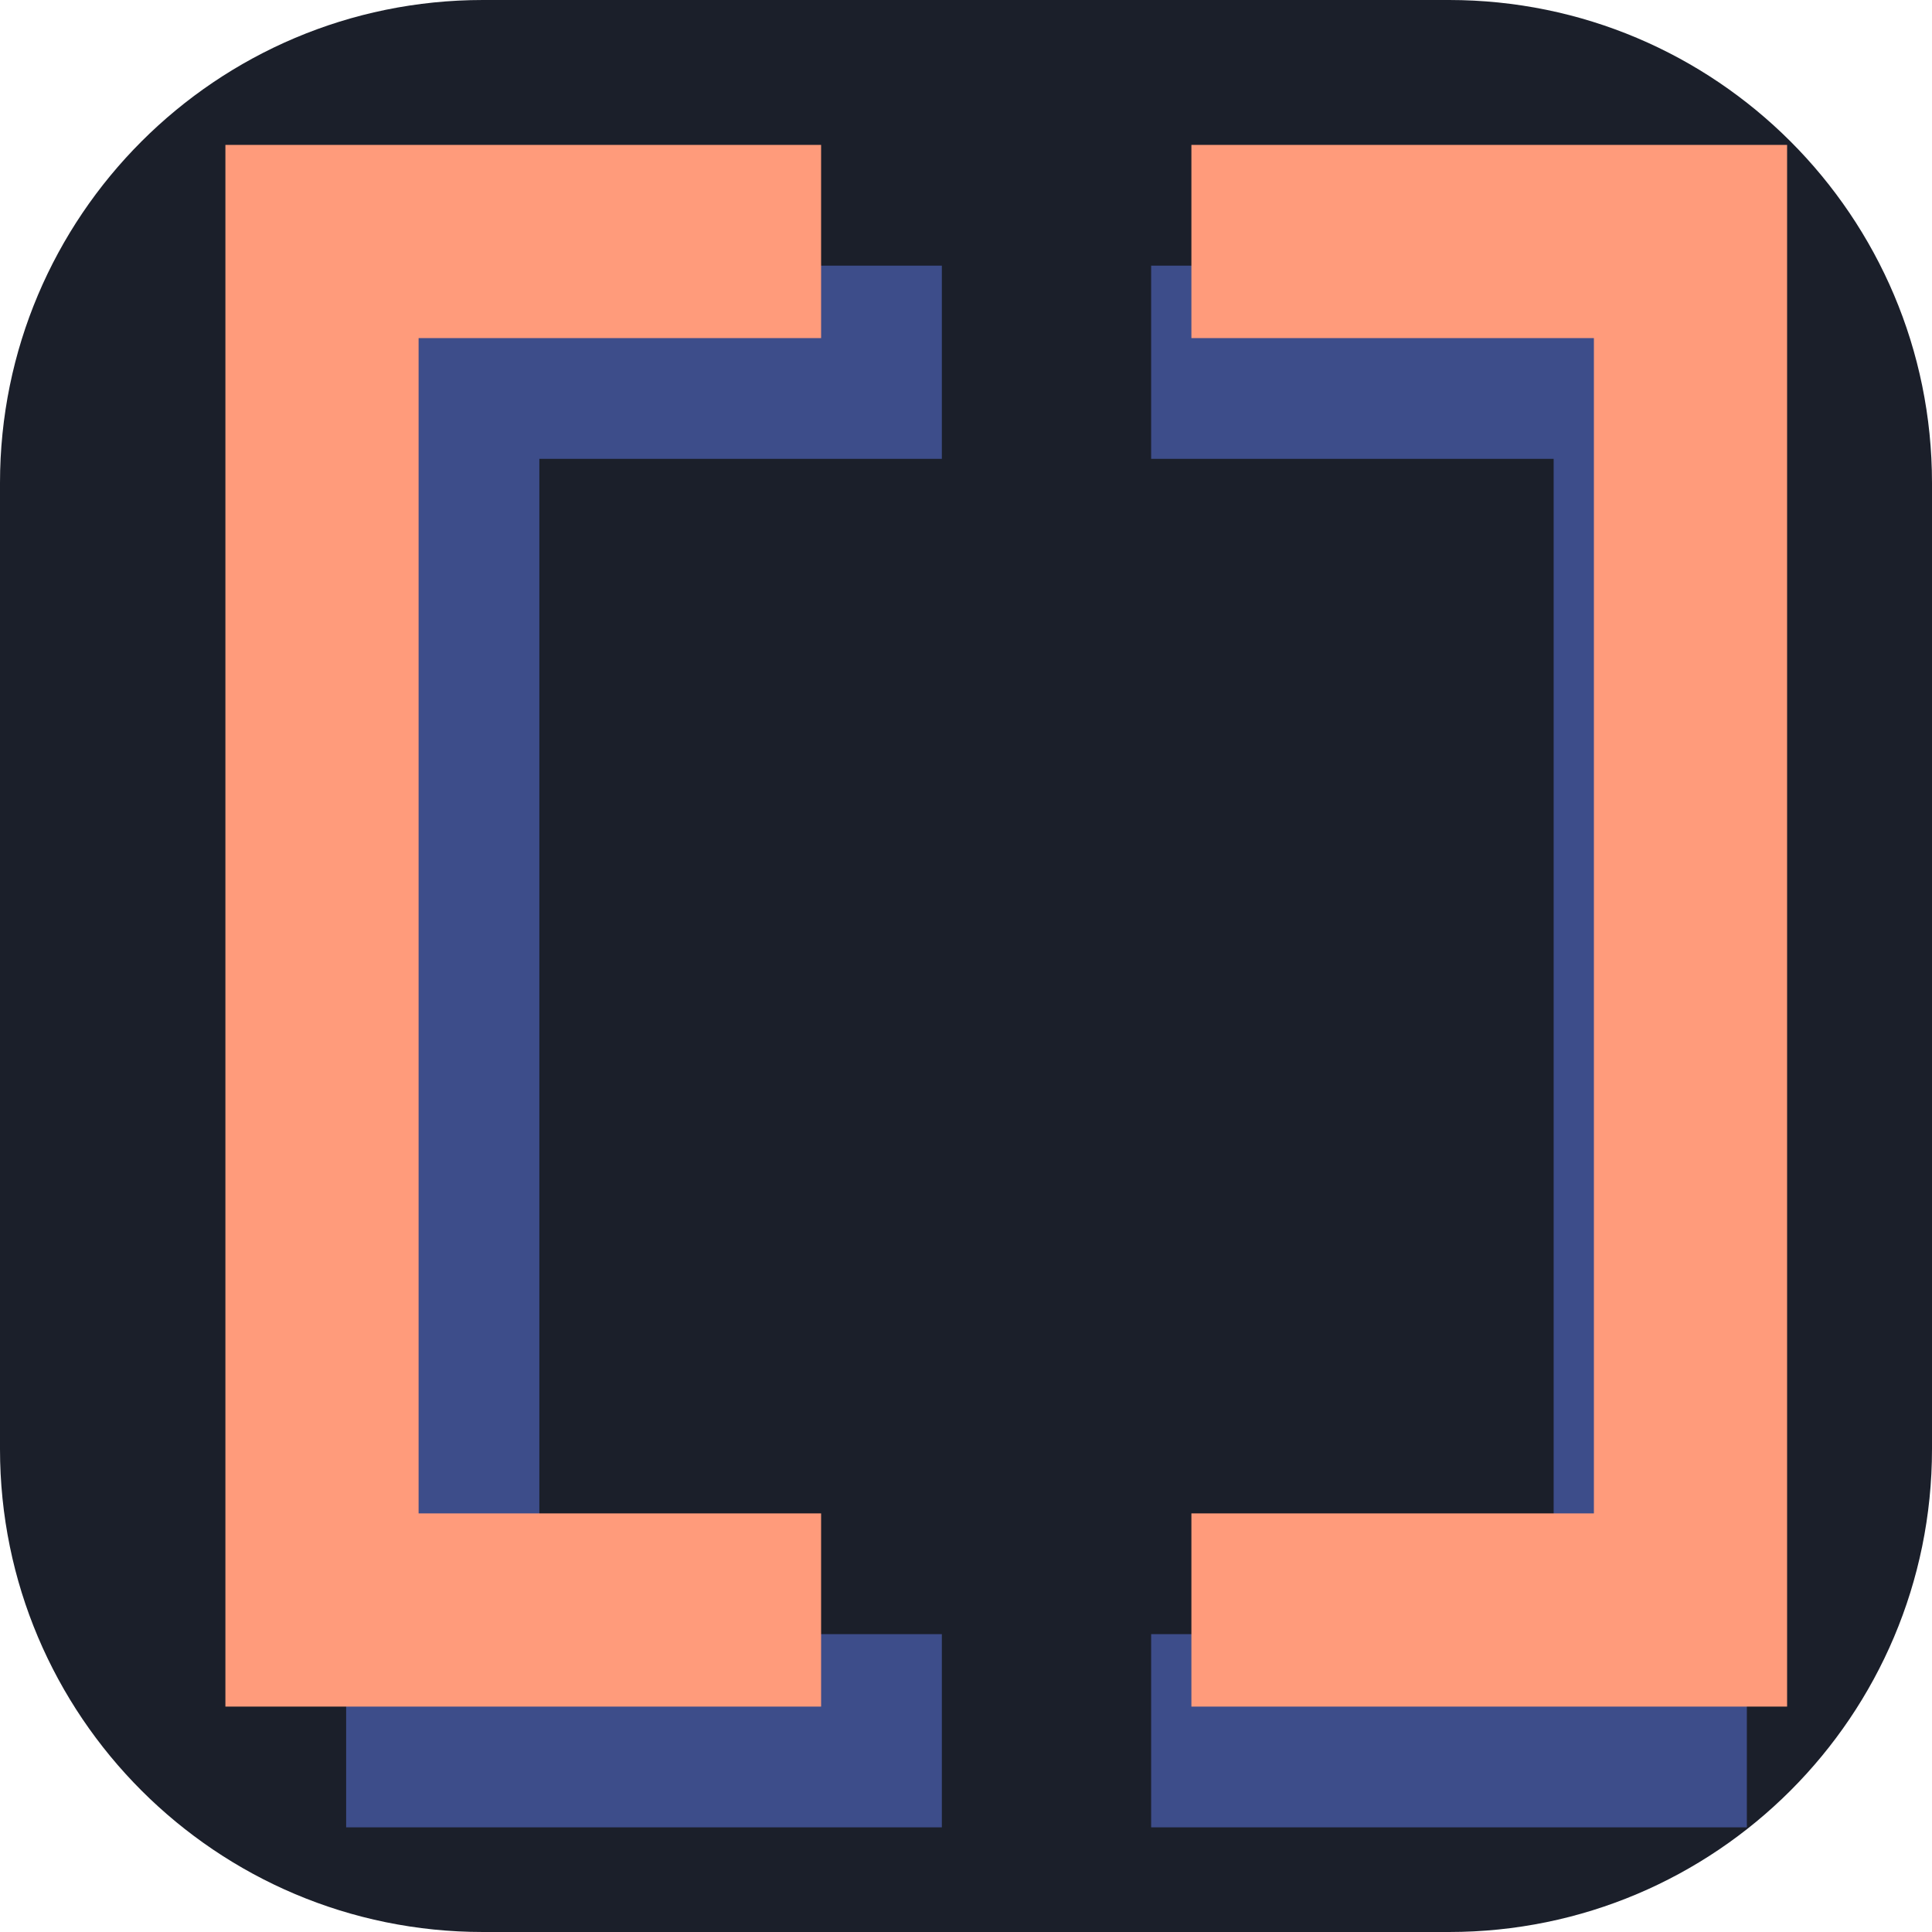
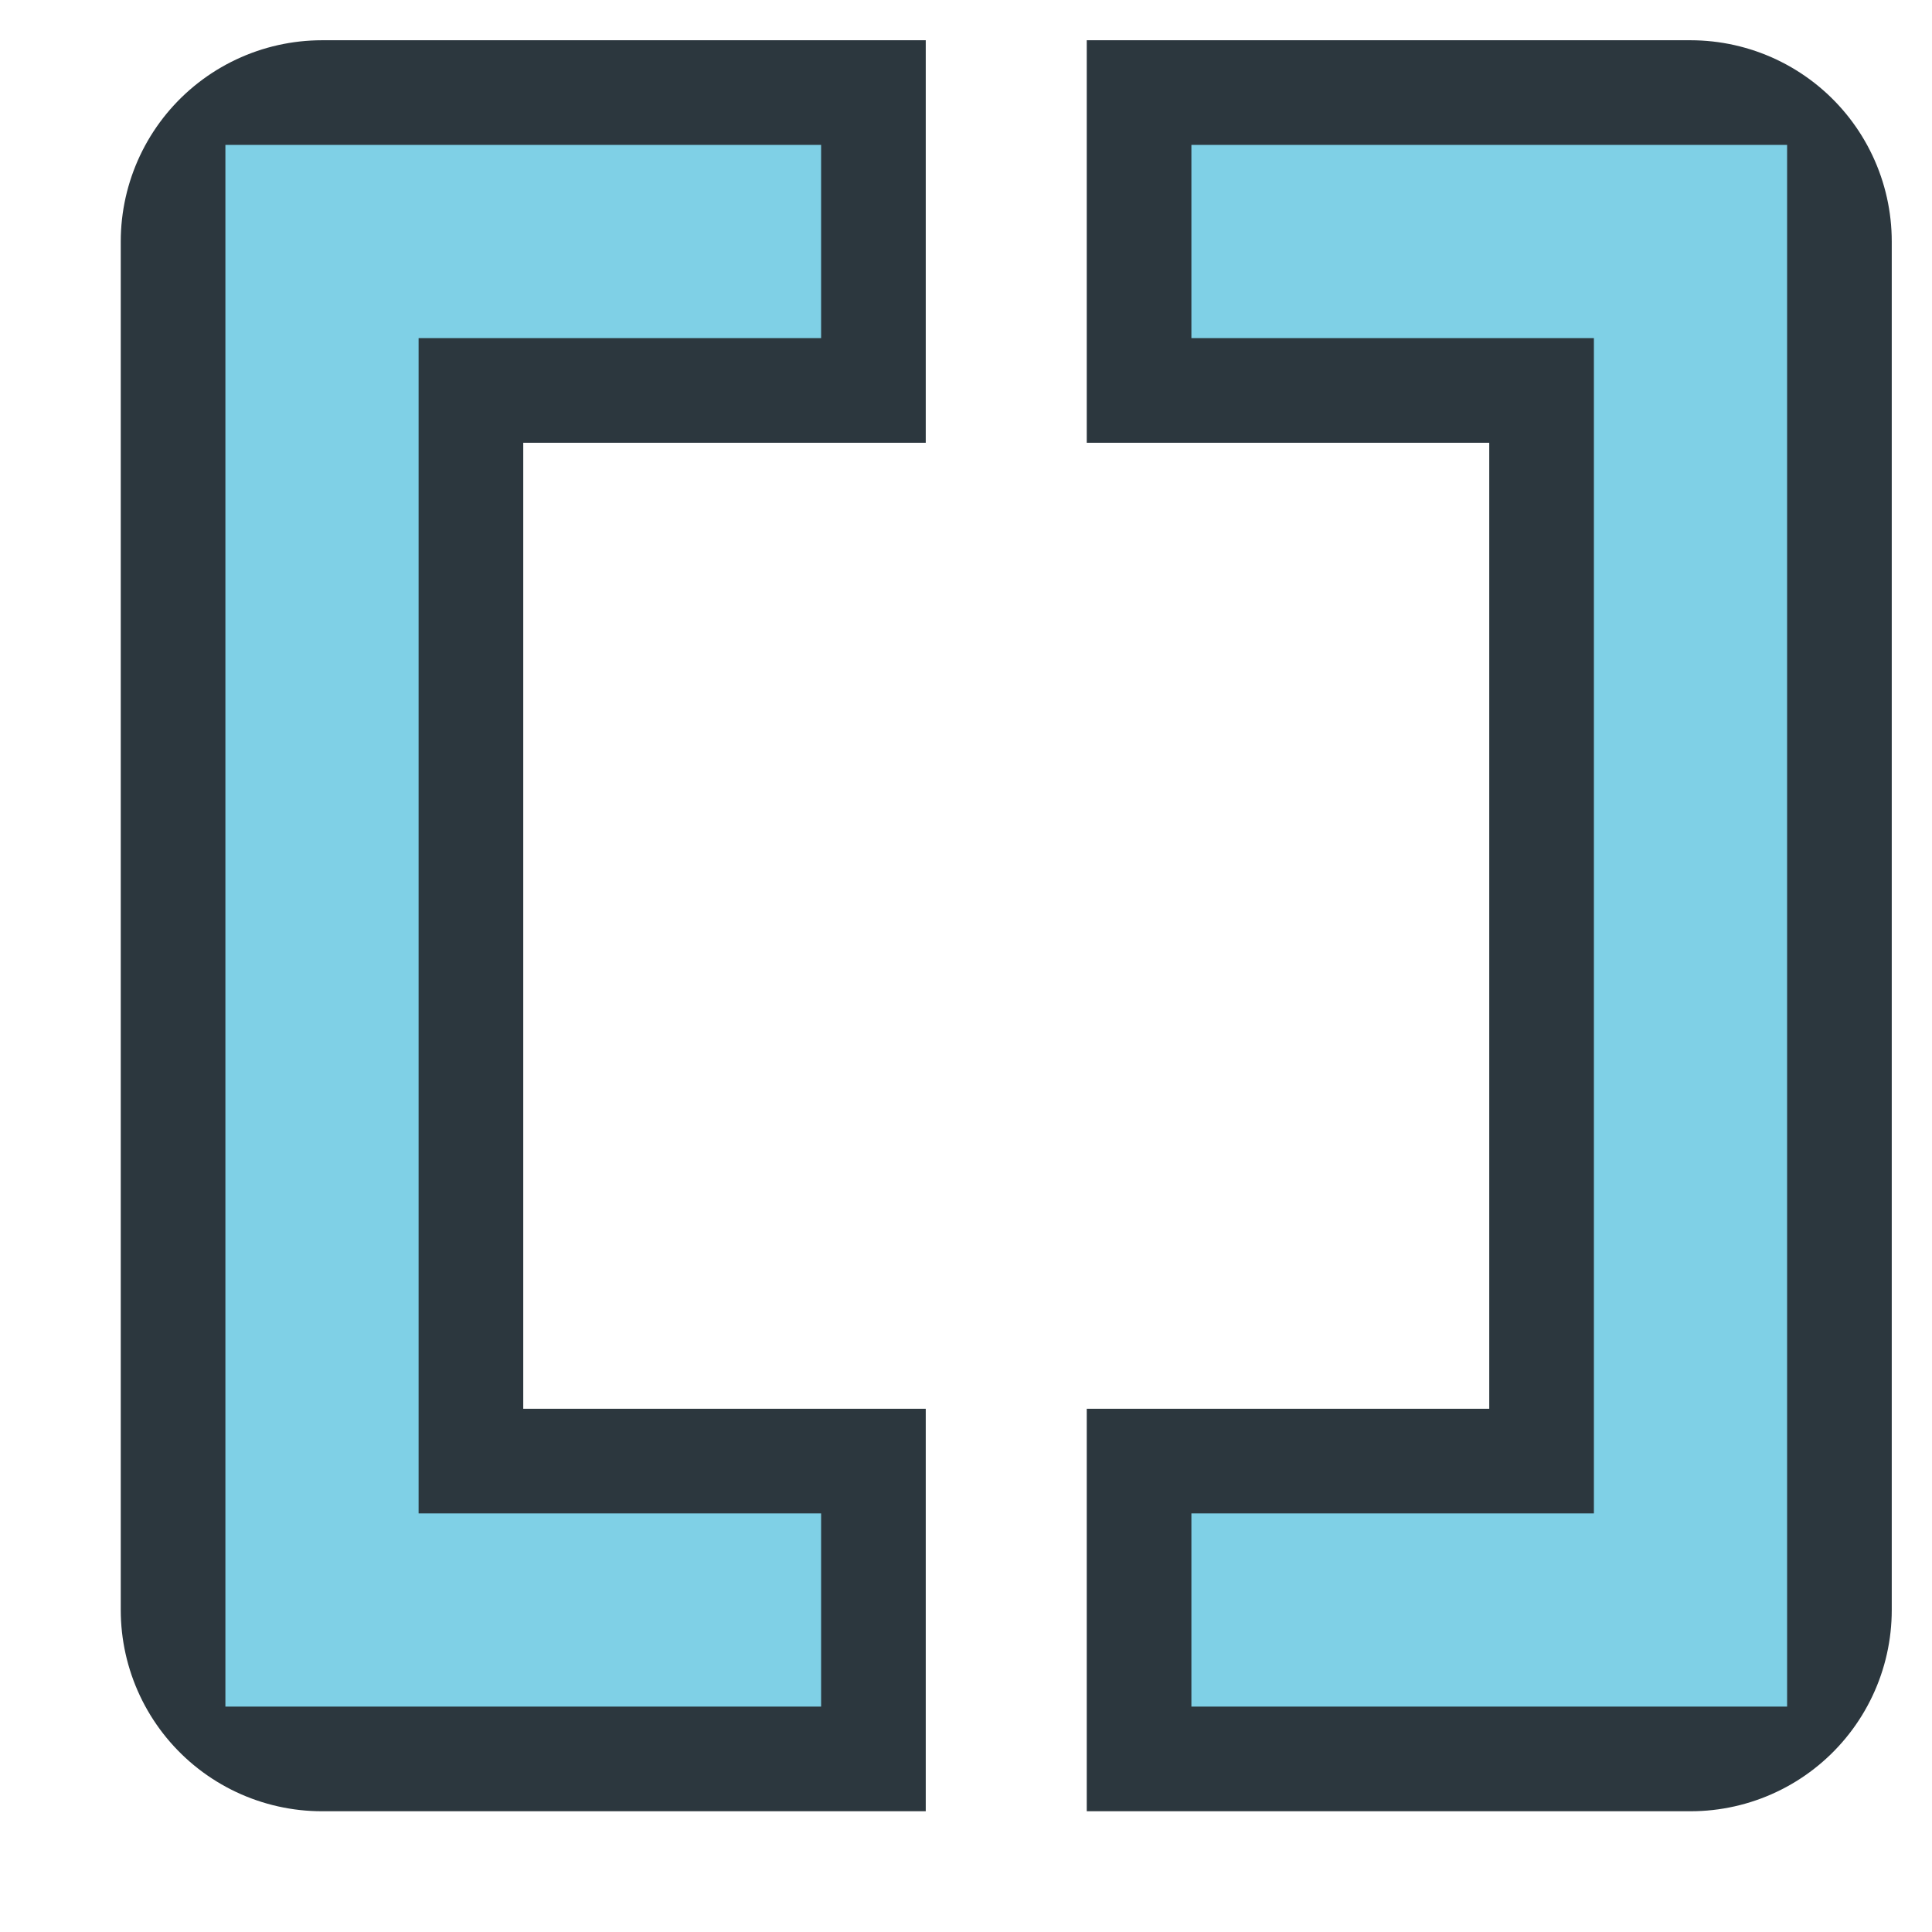
- <svg xmlns="http://www.w3.org/2000/svg" viewBox="0 0 24 24">
-   <rect width="24" height="24" rx="6" fill="#1b1f2a" />
-   <g fill="none" stroke-width="2.4" stroke-linecap="square">
-     <path d="M10.5 4.5h-5v17h5M15.5 4.5h5v17h-5" stroke="#3d4d8a" />
-     <path d="M9 3H4v17h5M16 3h5v17h-5" stroke="#ff9b7b" />
-   </g>
+ <svg xmlns="http://www.w3.org/2000/svg" viewBox="0 0 24 24" fill="none">
+   <path d="M9 3H4v17h5M16 3h5v17h-5" stroke="#16222a" stroke-width="5" stroke-linecap="square" stroke-linejoin="round" stroke-opacity="0.9" />
+   <path d="M9 3H4v17h5M16 3h5v17h-5" stroke="#7fd0e6" stroke-width="2.4" stroke-linecap="square" />
</svg>
